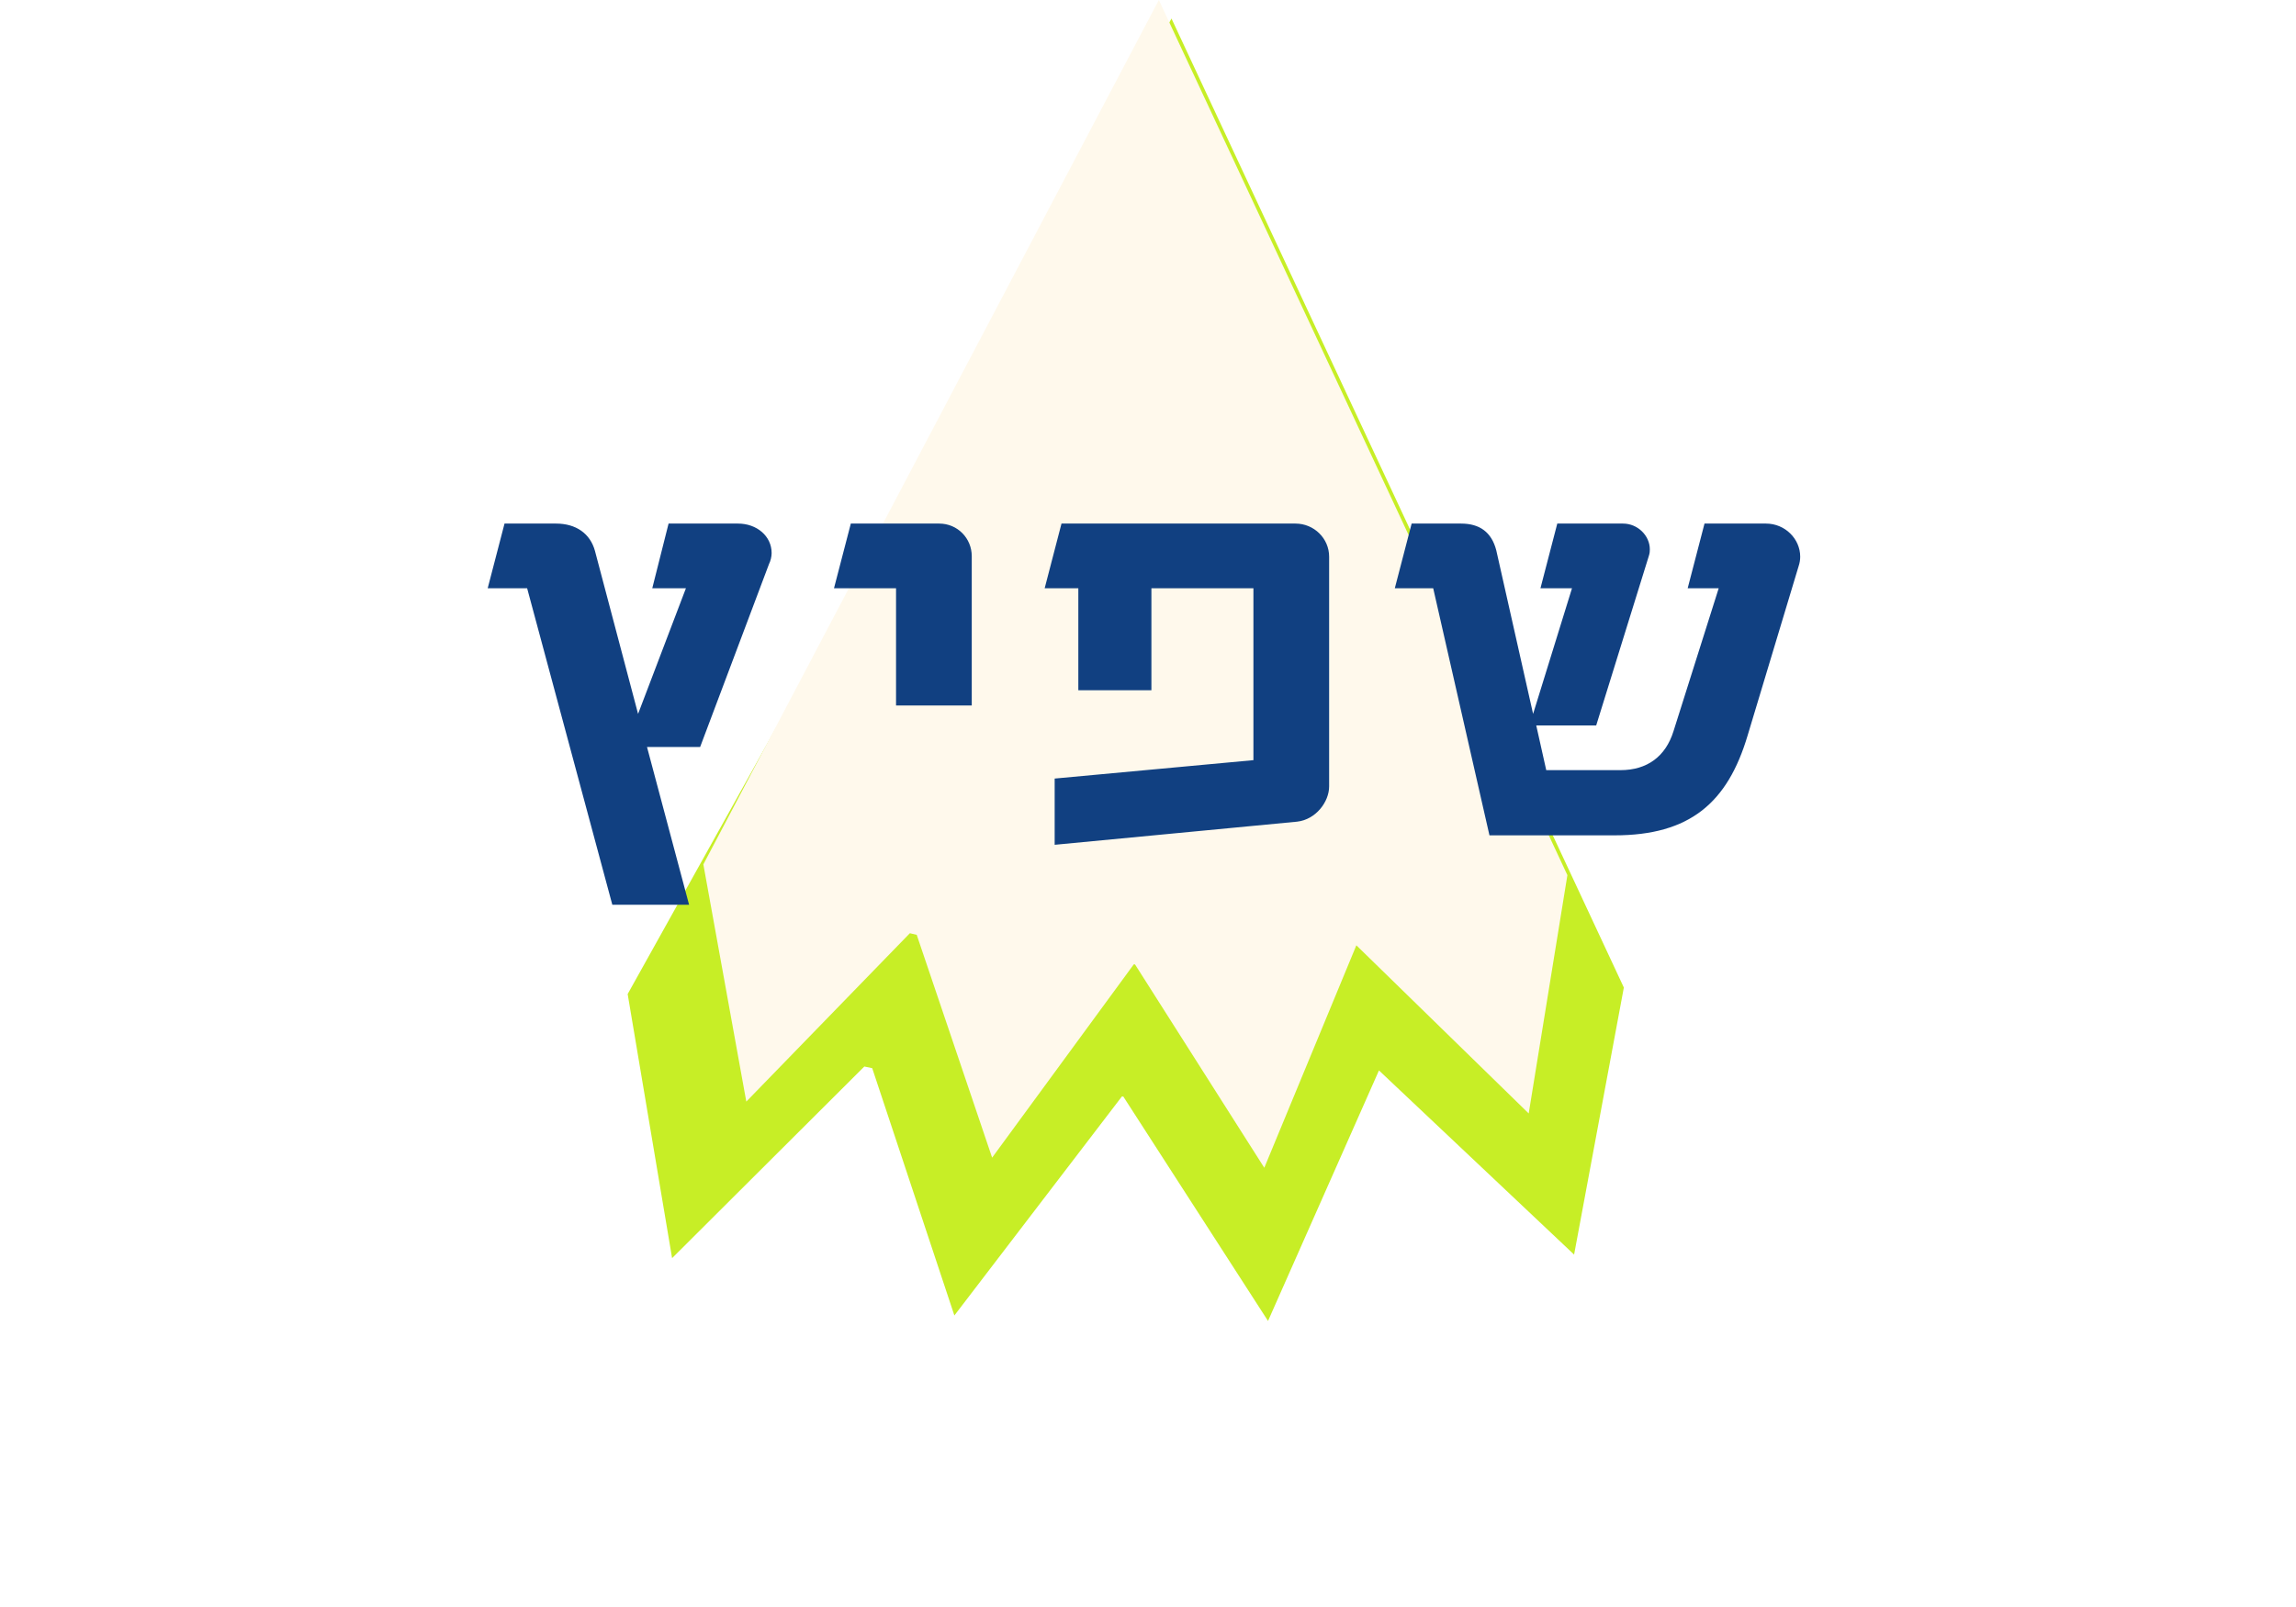
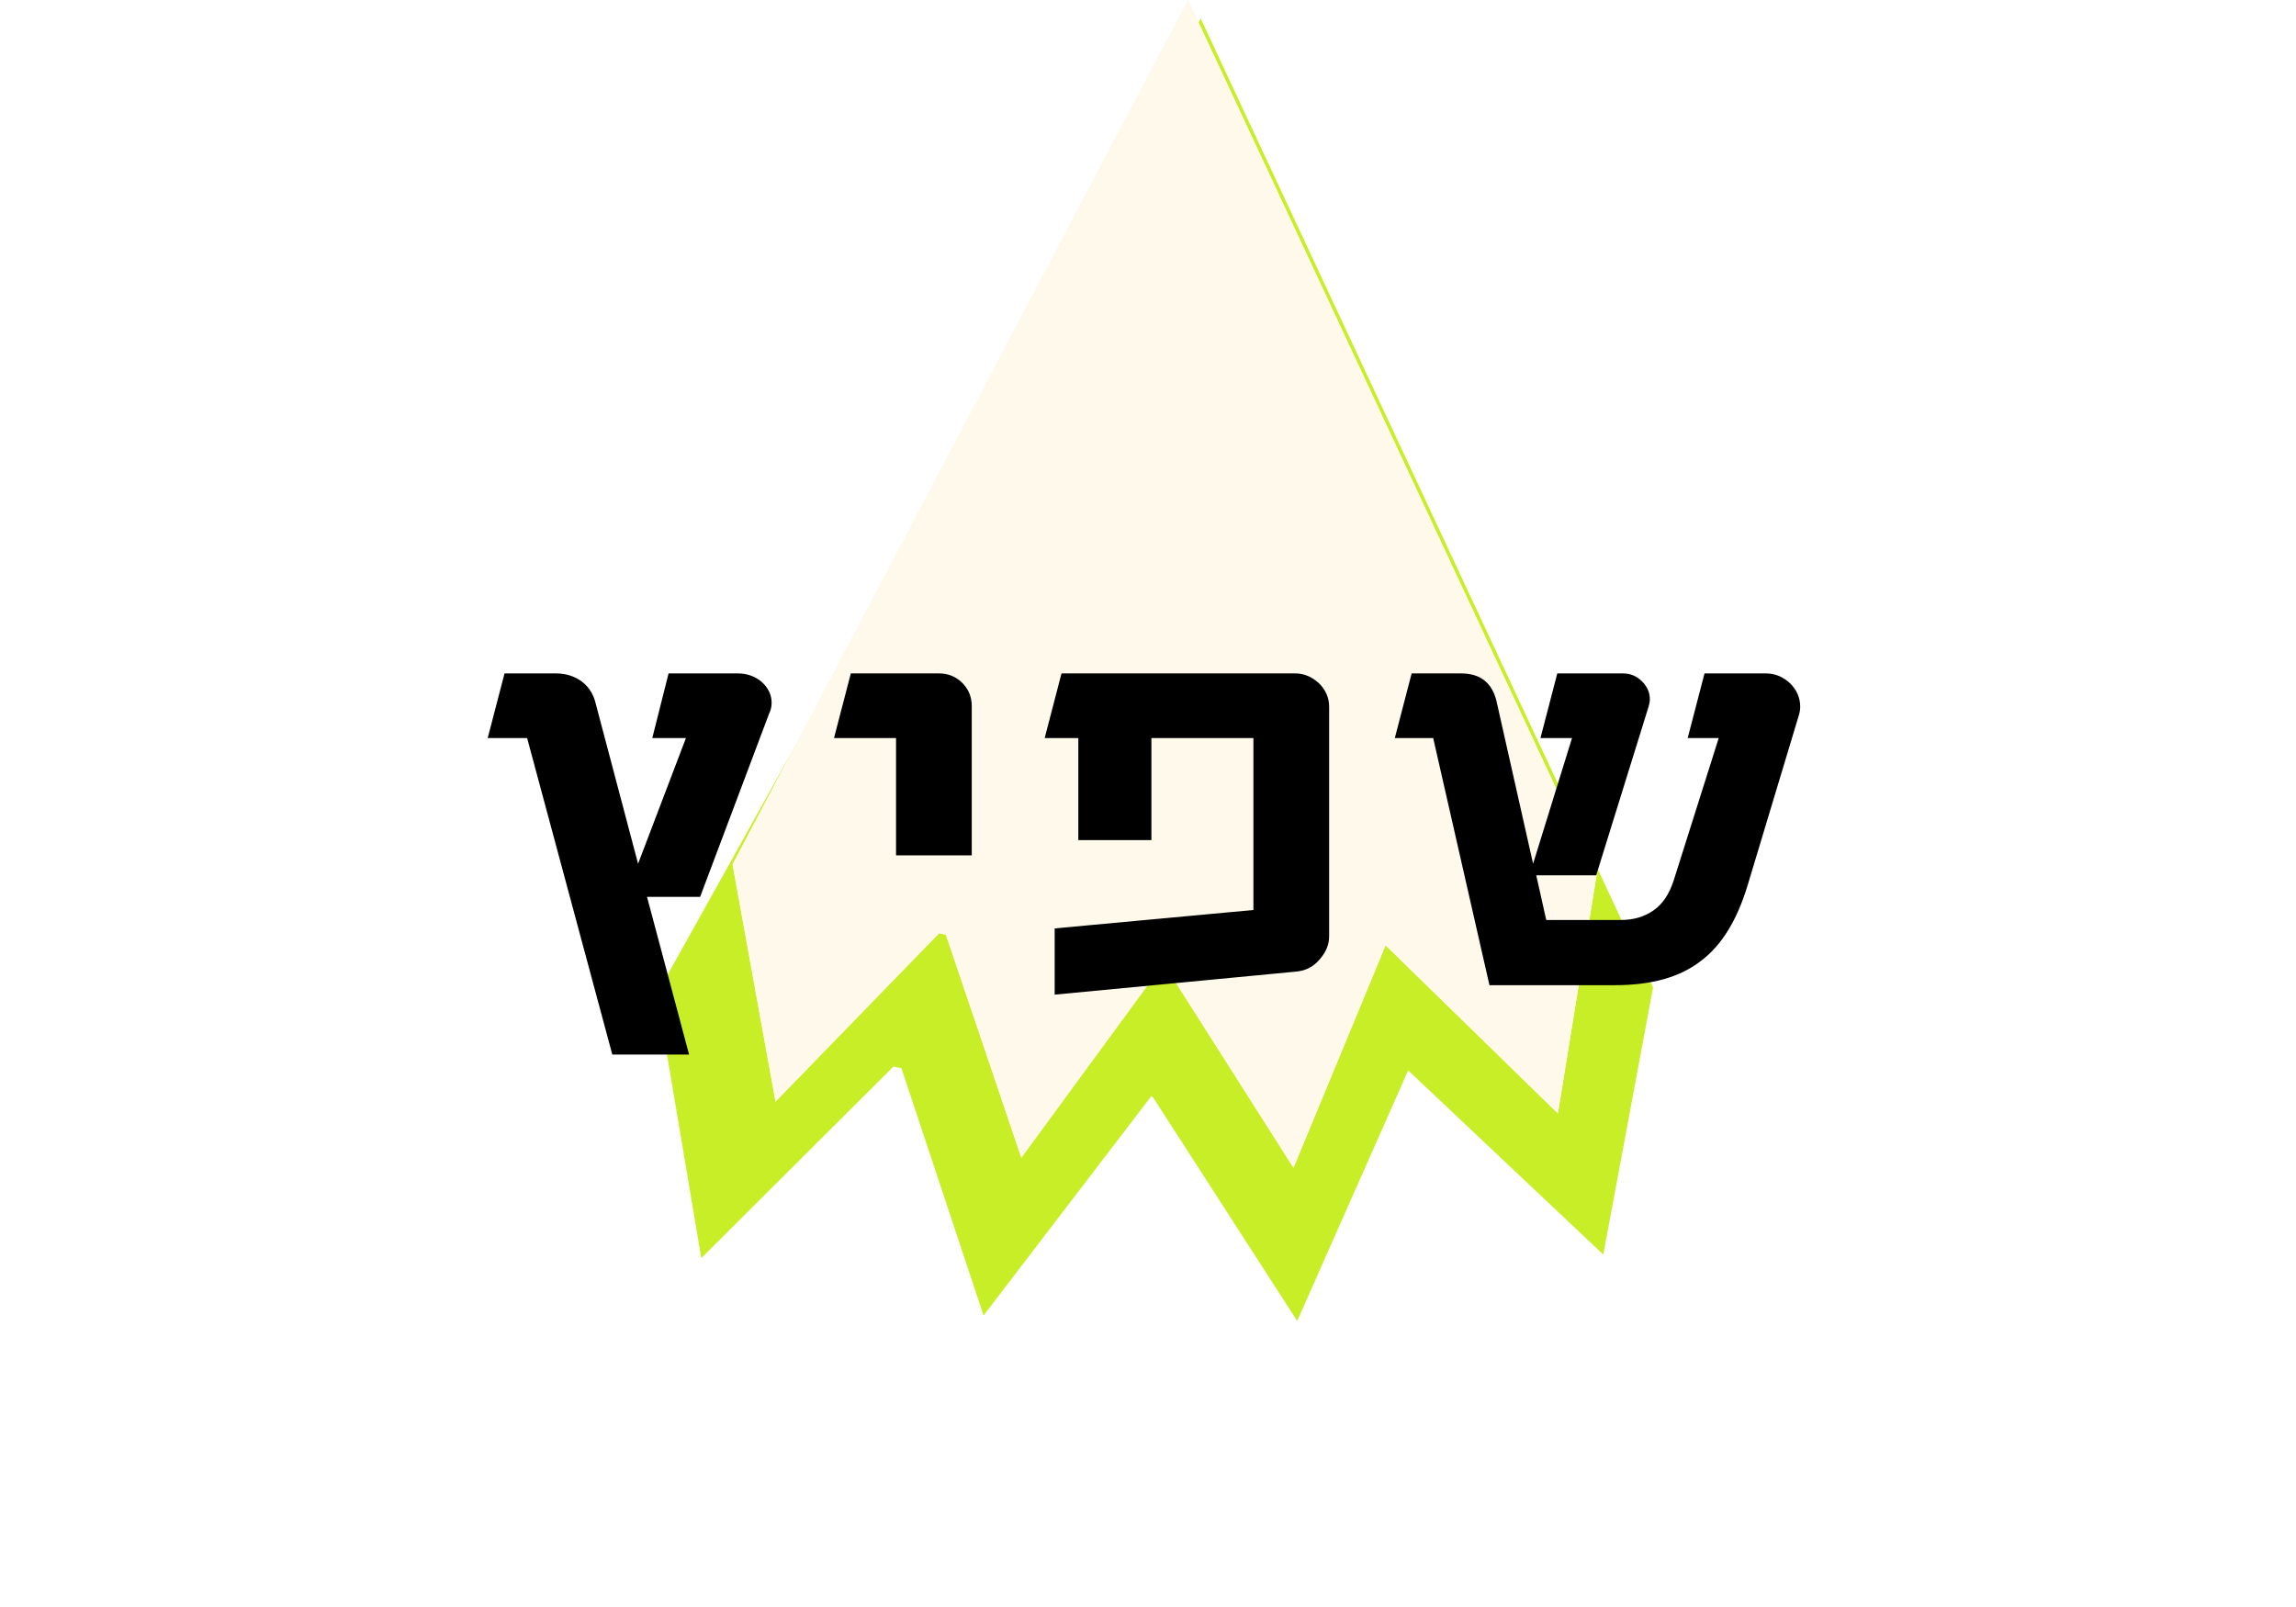
<svg xmlns="http://www.w3.org/2000/svg" width="393" height="275" viewBox="0 0 393 275" fill="none">
-   <path d="M115.039 215.381L147.945 182.575C148.392 182.671 148.839 182.767 149.294 182.859L163.357 225.196L192.028 187.707C192.109 187.704 192.186 187.711 192.267 187.708L217.044 226.133L236.034 183.246L269.435 214.772L277.949 169.053L277.899 168.946L200.522 3.174L107.435 170.169L115.042 215.388L115.039 215.381Z" fill="#C7EE26" />
-   <path d="M127.741 188.582L155.739 159.757C156.129 159.85 156.518 159.944 156.914 160.034L169.819 198.176L194.066 165.086C194.136 165.085 194.202 165.093 194.273 165.092L216.406 199.909L232.164 161.826L261.664 190.61L268.287 149.816L268.242 149.72L198.358 1.16241e-05L120.392 147.973L127.744 188.589L127.741 188.582Z" fill="#FFF9EC" />
-   <path d="M126.318 89.63C129.558 89.63 132.078 91.79 132.078 94.67C132.078 95.3 131.898 96.02 131.628 96.56L119.838 127.88H110.748L117.948 154.88H104.808L90.228 100.7H83.478L86.358 89.63H95.178C98.598 89.63 101.028 91.34 101.838 94.31L109.218 122.21L117.408 100.7H111.648L114.438 89.63H126.318ZM153.373 120.77V100.7H142.753L145.633 89.63H160.753C163.903 89.63 166.333 92.15 166.333 95.21V120.77H153.373ZM180.524 144.62V133.28L214.544 130.13V100.7H197.084V118.16H184.574V100.7H178.814L181.694 89.63H221.744C224.894 89.63 227.504 92.15 227.504 95.3V134.63C227.504 137.24 225.254 140.3 222.014 140.66L180.524 144.62ZM254.946 143L245.316 100.7H238.746L241.626 89.63H250.086C253.236 89.63 255.306 91.07 256.116 94.22L262.416 122.21L269.076 100.7H263.676L266.556 89.63H277.806C280.326 89.63 282.396 91.7 282.396 94.04C282.396 94.31 282.396 94.67 282.216 95.21L273.216 124.19H262.956L264.666 131.84H277.356C281.946 131.84 285.096 129.5 286.446 125.18L294.186 100.7H288.876L291.756 89.63H302.286C305.526 89.63 308.136 92.24 308.136 95.3C308.136 95.84 308.046 96.38 307.866 96.92L299.136 125.9C295.716 137.42 289.236 143 276.366 143H254.946Z" fill="#114081" />
+   <path d="M120.036 215.381L152.942 182.575C153.39 182.671 153.837 182.767 154.291 182.859L168.355 225.196L197.026 187.707C197.107 187.704 197.184 187.711 197.265 187.708L222.041 226.133L241.032 183.246L274.433 214.772L282.946 169.053L282.896 168.946L205.52 3.174L112.432 170.169L120.039 215.388L120.036 215.381Z" fill="#C7EE26" />
+   <path d="M132.739 188.582L160.737 159.757C161.126 159.85 161.516 159.943 161.912 160.034L174.817 198.176L199.063 165.086C199.133 165.085 199.2 165.093 199.27 165.092L221.403 199.909L237.162 161.826L266.661 190.61L273.284 149.816L273.239 149.72L203.356 -4.63864e-05L125.389 147.973L132.742 188.589L132.739 188.582Z" fill="#FFF9EC" />
+   <path d="M132.743 188.582L160.741 159.757C161.13 159.85 161.52 159.943 161.916 160.034L174.821 198.176L199.067 165.086C199.137 165.085 199.204 165.093 199.274 165.092L221.407 199.909L237.166 161.826L266.665 190.61L273.288 149.816L273.243 149.72L203.359 -4.63864e-05L125.393 147.973L132.746 188.589L132.743 188.582Z" fill="#FFF9EC" />
+   <path d="M130.368 116.722C131.448 117.712 132.078 118.882 132.078 120.322C132.078 121.042 131.898 121.672 131.628 122.212L119.838 153.532H110.748L117.948 180.532H104.808L90.228 126.352H83.478L86.358 115.282H95.178C96.798 115.282 98.238 115.732 99.408 116.542C100.578 117.352 101.388 118.522 101.838 119.962L109.218 147.862L117.408 126.352H111.648L114.438 115.282H126.318C127.938 115.282 129.288 115.822 130.368 116.722ZM153.373 126.352H142.753L145.633 115.282H160.753C162.283 115.282 163.633 115.822 164.713 116.902C165.793 117.982 166.333 119.332 166.333 120.862V146.422H153.373V126.352ZM180.524 158.932L214.544 155.782V126.352H197.084V143.812H184.574V126.352H178.814L181.694 115.282H221.744C223.274 115.282 224.624 115.912 225.794 116.992C226.874 118.072 227.504 119.422 227.504 120.952V160.282C227.504 161.722 226.964 162.982 225.884 164.242C224.804 165.502 223.544 166.132 222.014 166.312L180.524 170.272V158.932ZM245.316 126.352H238.746L241.626 115.282H250.086C253.326 115.282 255.306 116.812 256.116 119.872L262.416 147.862L269.076 126.352H263.676L266.556 115.282H277.806C279.066 115.282 280.146 115.732 281.046 116.632C281.946 117.532 282.396 118.522 282.396 119.692C282.396 120.142 282.306 120.502 282.216 120.862L273.216 149.842H262.956L264.666 157.492H277.356C279.606 157.492 281.496 156.952 283.116 155.782C284.646 154.702 285.726 152.992 286.446 150.832L294.186 126.352H288.876L291.756 115.282H302.286C303.906 115.282 305.256 115.912 306.426 116.992C307.506 118.072 308.136 119.422 308.136 120.952C308.136 121.492 308.046 122.032 307.866 122.572L299.136 151.552C297.336 157.492 294.726 161.812 291.126 164.512C287.526 167.302 282.666 168.652 276.366 168.652H254.946L245.316 126.352Z" fill="black" />
</svg>
